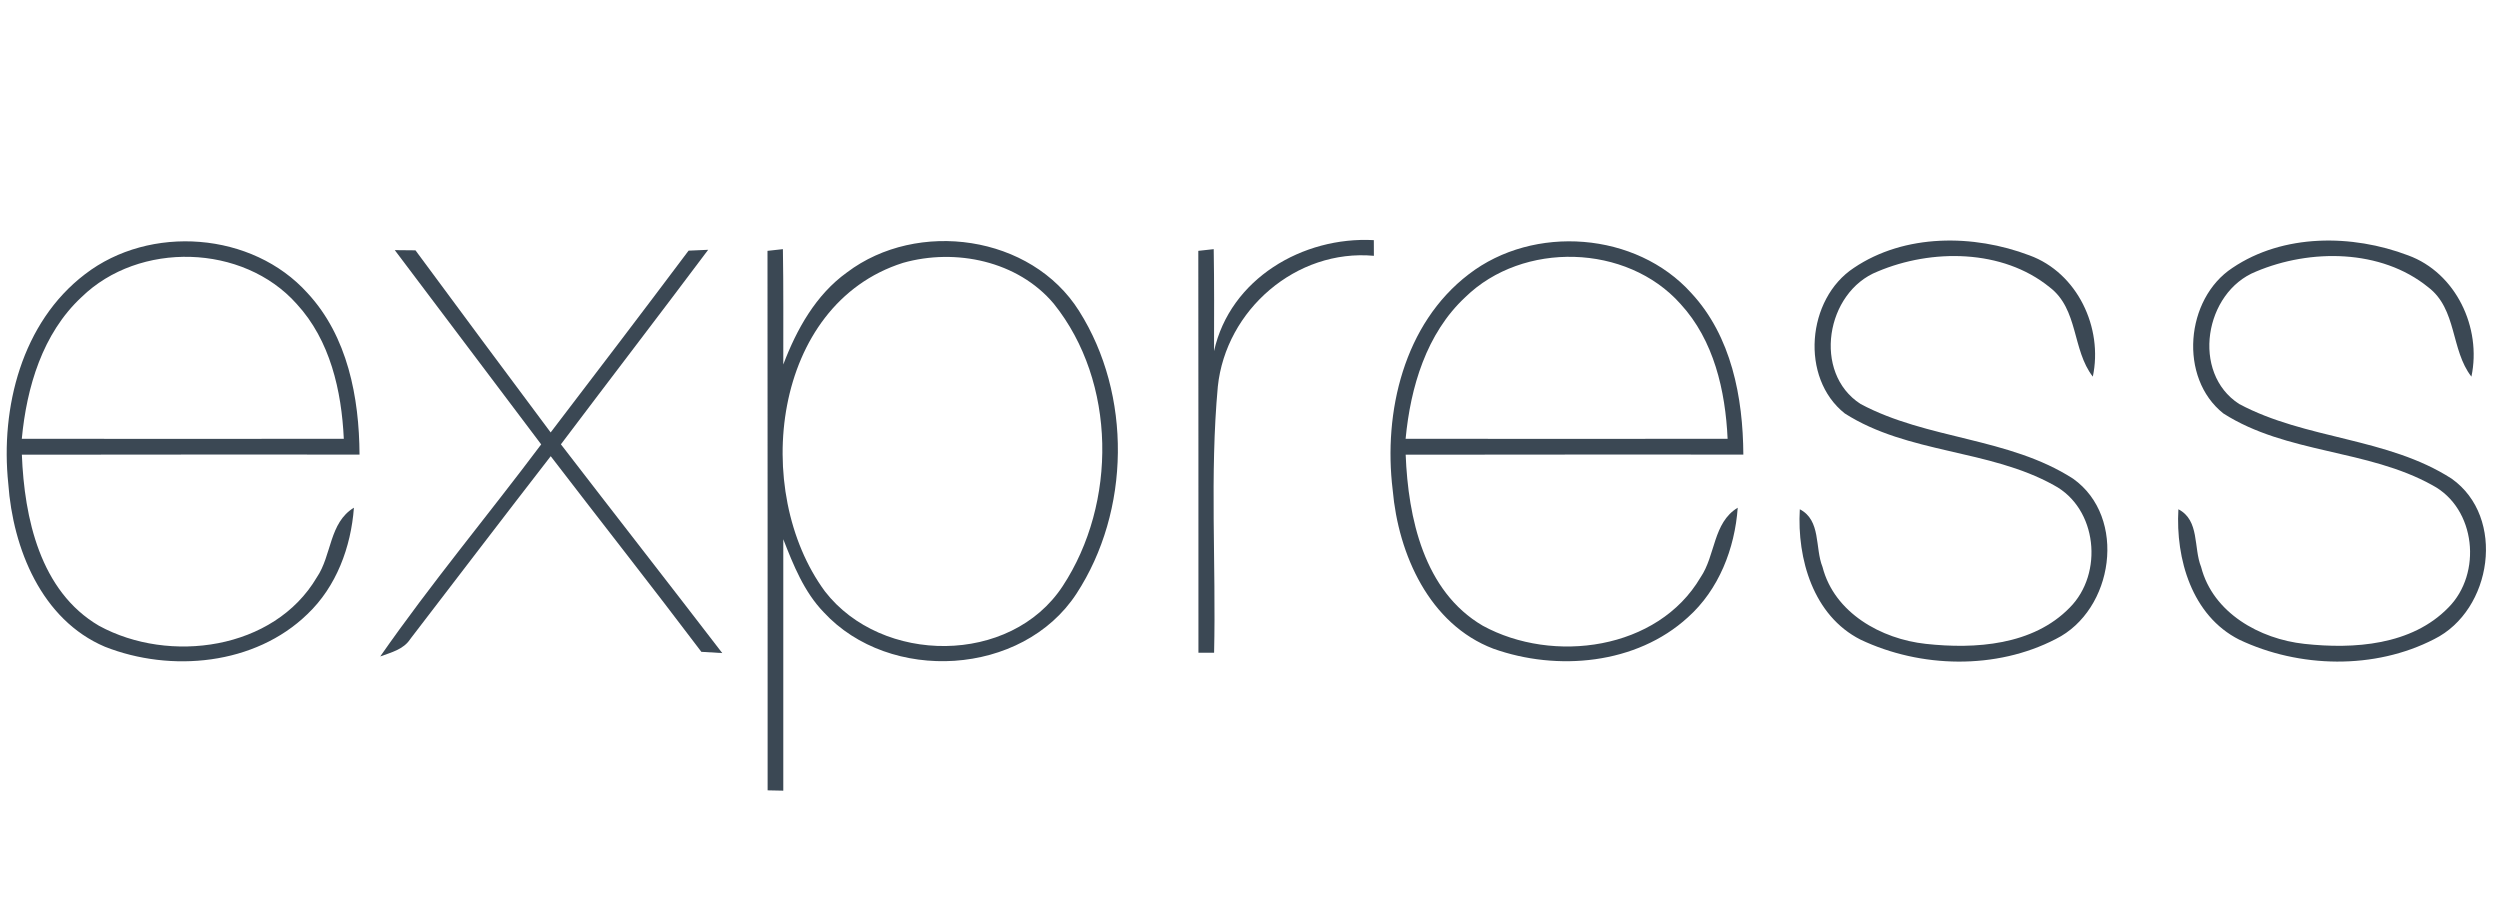
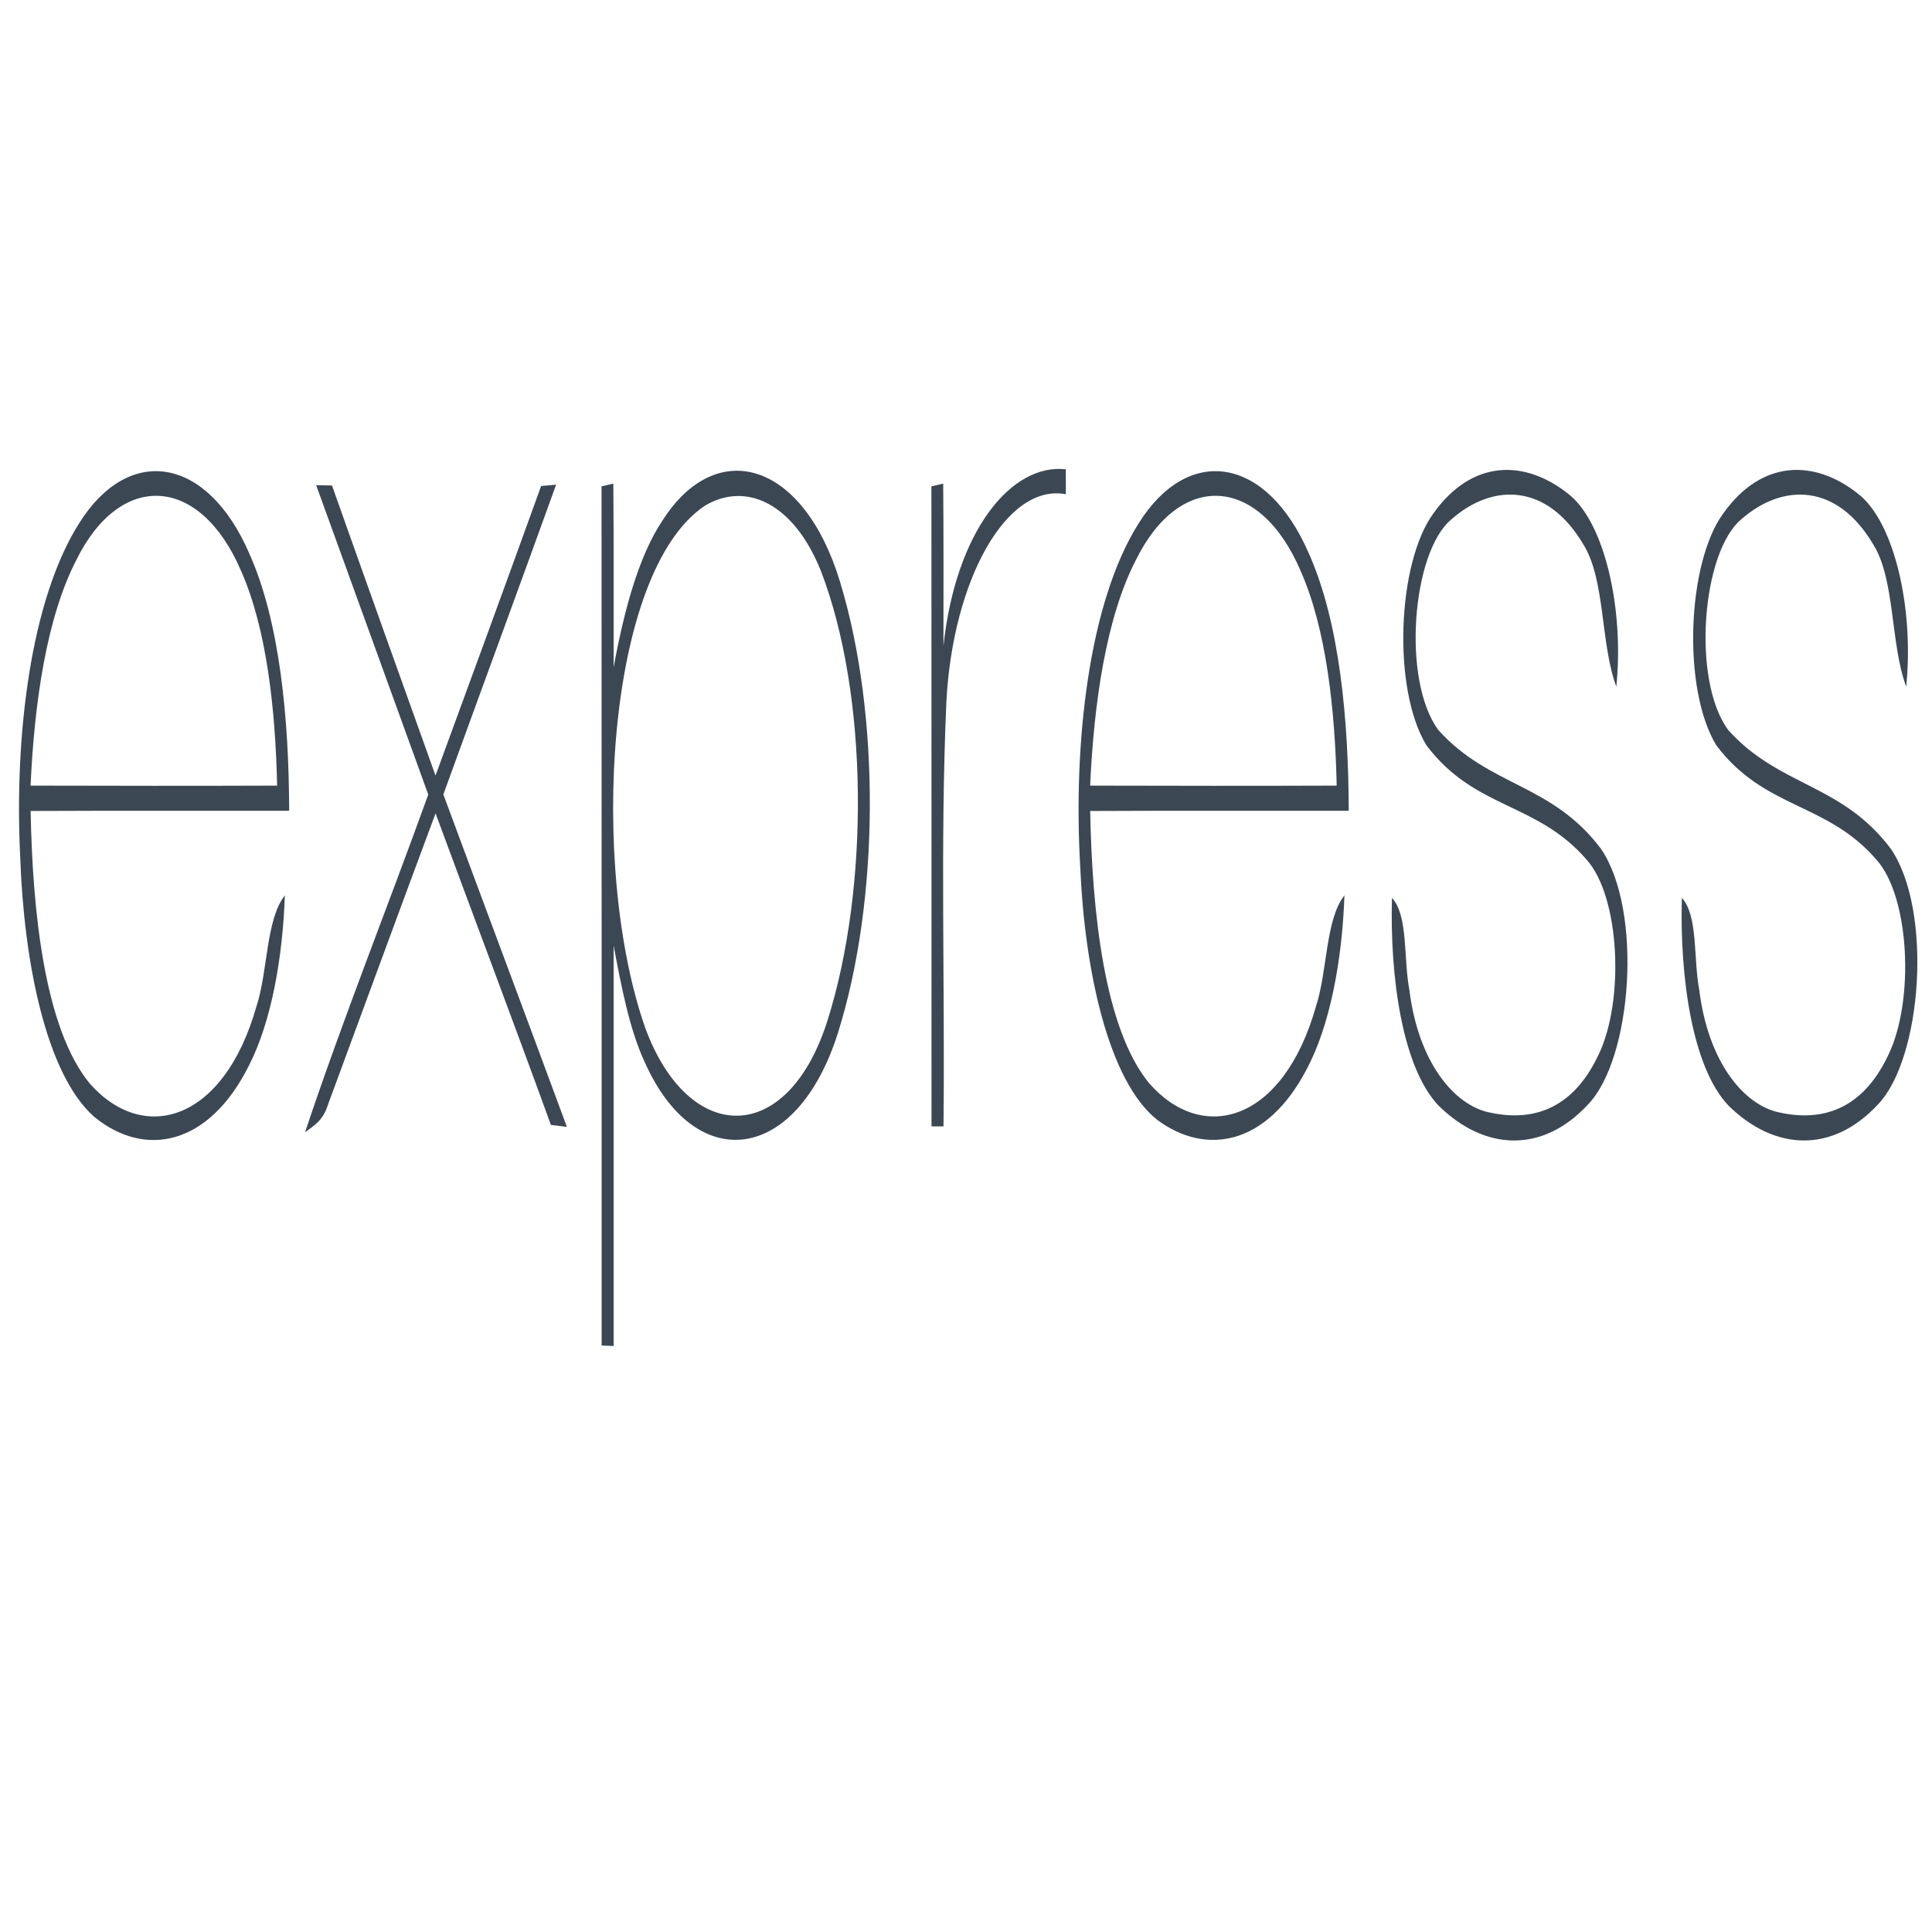
- <svg xmlns="http://www.w3.org/2000/svg" viewBox="30 0 383 141">
-   <g>
-     <path fill="#3b4854" opacity="1.00" d=" M 43.02 42.01 C 52.96 34.35 68.67 35.51 77.11 44.90 C 83.26 51.52 85.03 60.88 85.08 69.64 C 67.84 69.65 50.60 69.62 33.35 69.66 C 33.73 79.34 36.13 90.58 45.17 95.87 C 55.92 101.74 71.98 99.58 78.53 88.46 C 80.84 85.08 80.41 80.09 84.22 77.78 C 83.77 83.81 81.54 89.87 77.09 94.09 C 69.05 101.89 56.18 103.07 46.07 99.08 C 36.35 94.95 31.98 84.02 31.27 74.11 C 30.05 62.46 33.34 49.39 43.02 42.01 M 42.49 45.52 C 36.51 51.09 34.09 59.31 33.34 67.22 C 49.78 67.24 66.23 67.25 82.67 67.22 C 82.33 59.86 80.58 52.13 75.45 46.56 C 67.23 37.33 51.31 36.92 42.49 45.52 Z" />
-     <path fill="#3b4854" opacity="1.00" d=" M 159.76 41.73 C 170.54 33.58 187.99 35.98 195.32 47.65 C 203.42 60.46 203.19 78.28 194.91 90.96 C 186.63 103.62 166.31 104.75 156.19 93.79 C 153.18 90.67 151.55 86.58 150.00 82.61 C 150.00 95.45 150.00 108.29 150.00 121.13 C 149.40 121.11 148.20 121.09 147.60 121.08 C 147.59 93.53 147.61 65.98 147.58 38.43 C 148.17 38.36 149.35 38.23 149.94 38.17 C 150.04 44.06 149.99 49.95 150.00 55.84 C 152.05 50.45 154.98 45.16 159.76 41.73 M 168.34 40.27 C 148.24 46.64 145.08 75.24 156.38 90.60 C 165.08 101.84 184.83 101.95 192.80 89.80 C 201.15 77.10 201.07 58.53 191.44 46.53 C 185.93 39.97 176.38 37.99 168.34 40.27 Z" />
-     <path fill="#3b4854" opacity="1.00" d=" M 215.99 53.79 C 218.45 42.71 229.58 36.20 240.47 36.79 C 240.47 37.39 240.48 38.59 240.48 39.19 C 228.58 38.11 217.80 47.48 216.57 59.22 C 215.33 72.76 216.31 86.41 216.00 100.00 C 215.40 100.00 214.20 100.00 213.60 100.00 C 213.59 79.47 213.61 58.95 213.58 38.43 C 214.17 38.36 215.35 38.23 215.94 38.17 C 216.03 43.37 216.00 48.58 215.99 53.79 Z" />
-     <path fill="#3b4854" opacity="1.00" d=" M 255.02 42.01 C 264.96 34.35 280.67 35.51 289.11 44.90 C 295.26 51.52 297.03 60.88 297.08 69.64 C 279.84 69.65 262.60 69.62 245.35 69.66 C 245.73 79.33 248.13 90.58 257.16 95.86 C 267.91 101.74 283.98 99.59 290.52 88.46 C 292.84 85.07 292.41 80.09 296.22 77.78 C 295.77 84.04 293.33 90.34 288.58 94.58 C 280.69 101.79 268.57 102.87 258.78 99.38 C 248.96 95.64 244.22 84.91 243.36 75.06 C 241.91 63.13 245.07 49.60 255.02 42.01 M 254.49 45.52 C 248.51 51.09 246.09 59.32 245.34 67.22 C 261.78 67.24 278.23 67.25 294.67 67.22 C 294.33 59.86 292.58 52.13 287.45 46.56 C 279.23 37.33 263.30 36.92 254.49 45.52 Z" />
-     <path fill="#3b4854" opacity="1.00" d=" M 314.01 41.04 C 321.80 35.78 332.35 35.87 340.91 39.12 C 348.26 41.80 352.21 50.21 350.62 57.70 C 347.43 53.60 348.44 47.37 344.00 44.00 C 336.79 38.14 325.92 38.09 317.64 41.60 C 309.72 44.73 307.65 57.13 315.04 61.89 C 325.26 67.35 337.75 67.00 347.59 73.33 C 355.95 79.26 353.81 93.50 344.94 97.90 C 335.81 102.63 324.23 102.36 315.03 97.99 C 307.79 94.32 305.29 85.61 305.73 78.02 C 309.01 79.72 308.02 83.90 309.21 86.86 C 311.02 93.90 318.21 97.90 325.03 98.64 C 332.61 99.47 341.46 98.87 347.09 93.08 C 352.29 87.86 351.33 77.88 344.65 74.33 C 334.69 68.79 322.32 69.53 312.62 63.34 C 305.75 57.90 306.79 45.79 314.01 41.04 Z" />
-     <path fill="#3b4854" opacity="1.00" d=" M 372.01 41.04 C 379.80 35.78 390.36 35.87 398.92 39.12 C 406.26 41.80 410.21 50.21 408.62 57.70 C 405.43 53.60 406.44 47.37 402.00 44.00 C 394.78 38.13 383.91 38.10 375.63 41.60 C 367.72 44.75 365.66 57.13 373.04 61.89 C 383.25 67.35 395.75 67.00 405.59 73.33 C 413.96 79.26 411.80 93.50 402.93 97.91 C 393.81 102.62 382.24 102.36 373.04 97.99 C 365.79 94.32 363.29 85.61 363.73 78.02 C 367.01 79.72 366.02 83.90 367.21 86.86 C 369.02 93.90 376.20 97.90 383.03 98.64 C 390.61 99.47 399.46 98.87 405.09 93.08 C 410.29 87.87 409.33 77.89 402.65 74.34 C 392.69 68.79 380.31 69.53 370.62 63.34 C 363.75 57.90 364.79 45.78 372.01 41.04 Z" />
-     <path fill="#3b4854" opacity="1.00" d=" M 90.48 38.32 C 91.27 38.33 92.85 38.34 93.65 38.35 C 100.51 47.67 107.44 56.96 114.36 66.25 C 121.43 56.99 128.50 47.72 135.49 38.40 C 136.24 38.37 137.74 38.30 138.49 38.27 C 131.02 48.24 123.43 58.12 115.93 68.07 C 124.15 78.75 132.44 89.36 140.65 100.05 C 139.85 100.00 138.25 99.91 137.45 99.86 C 129.85 89.80 122.04 79.89 114.37 69.89 C 107.16 79.19 100.03 88.55 92.86 97.89 C 91.83 99.50 89.92 99.95 88.25 100.57 C 96.02 89.41 104.75 78.96 112.91 68.08 C 105.44 58.16 97.95 48.25 90.48 38.32 Z" />
+ <svg xmlns="http://www.w3.org/2000/svg" width="128" height="128" viewBox="0 0 128 128" id="svg2" version="1.1">
+   <defs id="defs4" />
+   <g id="layer1" transform="translate(0,-924.3622)">
+     <g transform="matrix(1,0,0,1.768547,-0.1884063,-762.8486)" id="layer1-1">
+       <g id="layer1-0" transform="matrix(0.9880958,0,0,0.9155618,0.9368828,80.38791)">
+         <g id="g4138" transform="matrix(0.3351165,0,0,0.4253487,-9.880143,957.7446)">
+           <path id="path4140" d="m 43.02,42.01 c 9.94,-7.66 25.65,-6.5 34.09,2.89 6.15,6.62 7.92,15.98 7.97,24.74 -17.24,0.01 -34.48,-0.02 -51.73,0.02 0.38,9.68 2.78,20.92 11.82,26.21 10.75,5.87 26.81,3.71 33.36,-7.41 2.31,-3.38 1.88,-8.37 5.69,-10.68 -0.45,6.03 -2.68,12.09 -7.13,16.31 -8.04,7.8 -20.91,8.98 -31.02,4.99 C 36.35,94.95 31.98,84.02 31.27,74.11 30.05,62.46 33.34,49.39 43.02,42.01 m -0.53,3.51 c -5.98,5.57 -8.4,13.79 -9.15,21.7 16.44,0.02 32.89,0.03 49.33,0 C 82.33,59.86 80.58,52.13 75.45,46.56 67.23,37.33 51.31,36.92 42.49,45.52 Z" style="opacity:1;fill:#3b4854" />
+           <path id="path4142" d="m 159.76,41.73 c 10.78,-8.15 28.23,-5.75 35.56,5.92 8.1,12.81 7.87,30.63 -0.41,43.31 -8.28,12.66 -28.6,13.79 -38.72,2.83 -3.01,-3.12 -4.64,-7.21 -6.19,-11.18 0,12.84 0,25.68 0,38.52 -0.6,-0.02 -1.8,-0.04 -2.4,-0.05 -0.01,-27.55 0.01,-55.1 -0.02,-82.65 0.59,-0.07 1.77,-0.2 2.36,-0.26 0.1,5.89 0.05,11.78 0.06,17.67 2.05,-5.39 4.98,-10.68 9.76,-14.11 m 8.58,-1.46 c -20.1,6.37 -23.26,34.97 -11.96,50.33 8.7,11.24 28.45,11.35 36.42,-0.8 8.35,-12.7 8.27,-31.27 -1.36,-43.27 -5.51,-6.56 -15.06,-8.54 -23.1,-6.26 z" style="opacity:1;fill:#3b4854" />
+           <path id="path4144" d="m 215.99,53.79 c 2.46,-11.08 13.59,-17.59 24.48,-17 0,0.6 0.01,1.8 0.01,2.4 -11.9,-1.08 -22.68,8.29 -23.91,20.03 -1.24,13.54 -0.26,27.19 -0.57,40.78 -0.6,0 -1.8,0 -2.4,0 -0.01,-20.53 0.01,-41.05 -0.02,-61.57 0.59,-0.07 1.77,-0.2 2.36,-0.26 0.09,5.2 0.06,10.41 0.05,15.62 z" style="opacity:1;fill:#3b4854" />
+           <path id="path4146" d="m 255.02,42.01 c 9.94,-7.66 25.65,-6.5 34.09,2.89 6.15,6.62 7.92,15.98 7.97,24.74 -17.24,0.01 -34.48,-0.02 -51.73,0.02 0.38,9.67 2.78,20.92 11.81,26.2 10.75,5.88 26.82,3.73 33.36,-7.4 2.32,-3.39 1.89,-8.37 5.7,-10.68 -0.45,6.26 -2.89,12.56 -7.64,16.8 -7.89,7.21 -20.01,8.29 -29.8,4.8 -9.82,-3.74 -14.56,-14.47 -15.42,-24.32 -1.45,-11.93 1.71,-25.46 11.66,-33.05 m -0.53,3.51 c -5.98,5.57 -8.4,13.8 -9.15,21.7 16.44,0.02 32.89,0.03 49.33,0 -0.34,-7.36 -2.09,-15.09 -7.22,-20.66 -8.22,-9.23 -24.15,-9.64 -32.96,-1.04 z" style="opacity:1;fill:#3b4854" />
+           <path id="path4148" d="m 314.01,41.04 c 7.79,-5.26 18.34,-5.17 26.9,-1.92 7.35,2.68 11.3,11.09 9.71,18.58 -3.19,-4.1 -2.18,-10.33 -6.62,-13.7 -7.21,-5.86 -18.08,-5.91 -26.36,-2.4 -7.92,3.13 -9.99,15.53 -2.6,20.29 10.22,5.46 22.71,5.11 32.55,11.44 8.36,5.93 6.22,20.17 -2.65,24.57 -9.13,4.73 -20.71,4.46 -29.91,0.09 -7.24,-3.67 -9.74,-12.38 -9.3,-19.97 3.28,1.7 2.29,5.88 3.48,8.84 1.81,7.04 9,11.04 15.82,11.78 7.58,0.83 16.43,0.23 22.06,-5.56 5.2,-5.22 4.24,-15.2 -2.44,-18.75 -9.96,-5.54 -22.33,-4.8 -32.03,-10.99 -6.87,-5.44 -5.83,-17.55 1.39,-22.3 z" style="opacity:1;fill:#3b4854" />
+           <path id="path4150" d="m 372.01,41.04 c 7.79,-5.26 18.35,-5.17 26.91,-1.92 7.34,2.68 11.29,11.09 9.7,18.58 -3.19,-4.1 -2.18,-10.33 -6.62,-13.7 -7.22,-5.87 -18.09,-5.9 -26.37,-2.4 -7.91,3.15 -9.97,15.53 -2.59,20.29 10.21,5.46 22.71,5.11 32.55,11.44 8.37,5.93 6.21,20.17 -2.66,24.58 -9.12,4.71 -20.69,4.45 -29.89,0.08 -7.25,-3.67 -9.75,-12.38 -9.31,-19.97 3.28,1.7 2.29,5.88 3.48,8.84 1.81,7.04 8.99,11.04 15.82,11.78 7.58,0.83 16.43,0.23 22.06,-5.56 5.2,-5.21 4.24,-15.19 -2.44,-18.74 -9.96,-5.55 -22.34,-4.81 -32.03,-11 -6.87,-5.44 -5.83,-17.56 1.39,-22.3 z" style="opacity:1;fill:#3b4854" />
+           <path id="path4152" d="m 90.48,38.32 c 0.79,0.01 2.37,0.02 3.17,0.03 6.86,9.32 13.79,18.61 20.71,27.9 7.07,-9.26 14.14,-18.53 21.13,-27.85 0.75,-0.03 2.25,-0.1 3,-0.13 -7.47,9.97 -15.06,19.85 -22.56,29.8 8.22,10.68 16.51,21.29 24.72,31.98 -0.8,-0.05 -2.4,-0.14 -3.2,-0.19 -7.6,-10.06 -15.41,-19.97 -23.08,-29.97 -7.21,9.3 -14.34,18.66 -21.51,28 -1.03,1.61 -2.94,2.06 -4.61,2.68 7.77,-11.16 16.5,-21.61 24.66,-32.49 C 105.44,58.16 97.95,48.25 90.48,38.32 Z" style="opacity:1;fill:#3b4854" />
+         </g>
+       </g>
+     </g>
  </g>
</svg>
